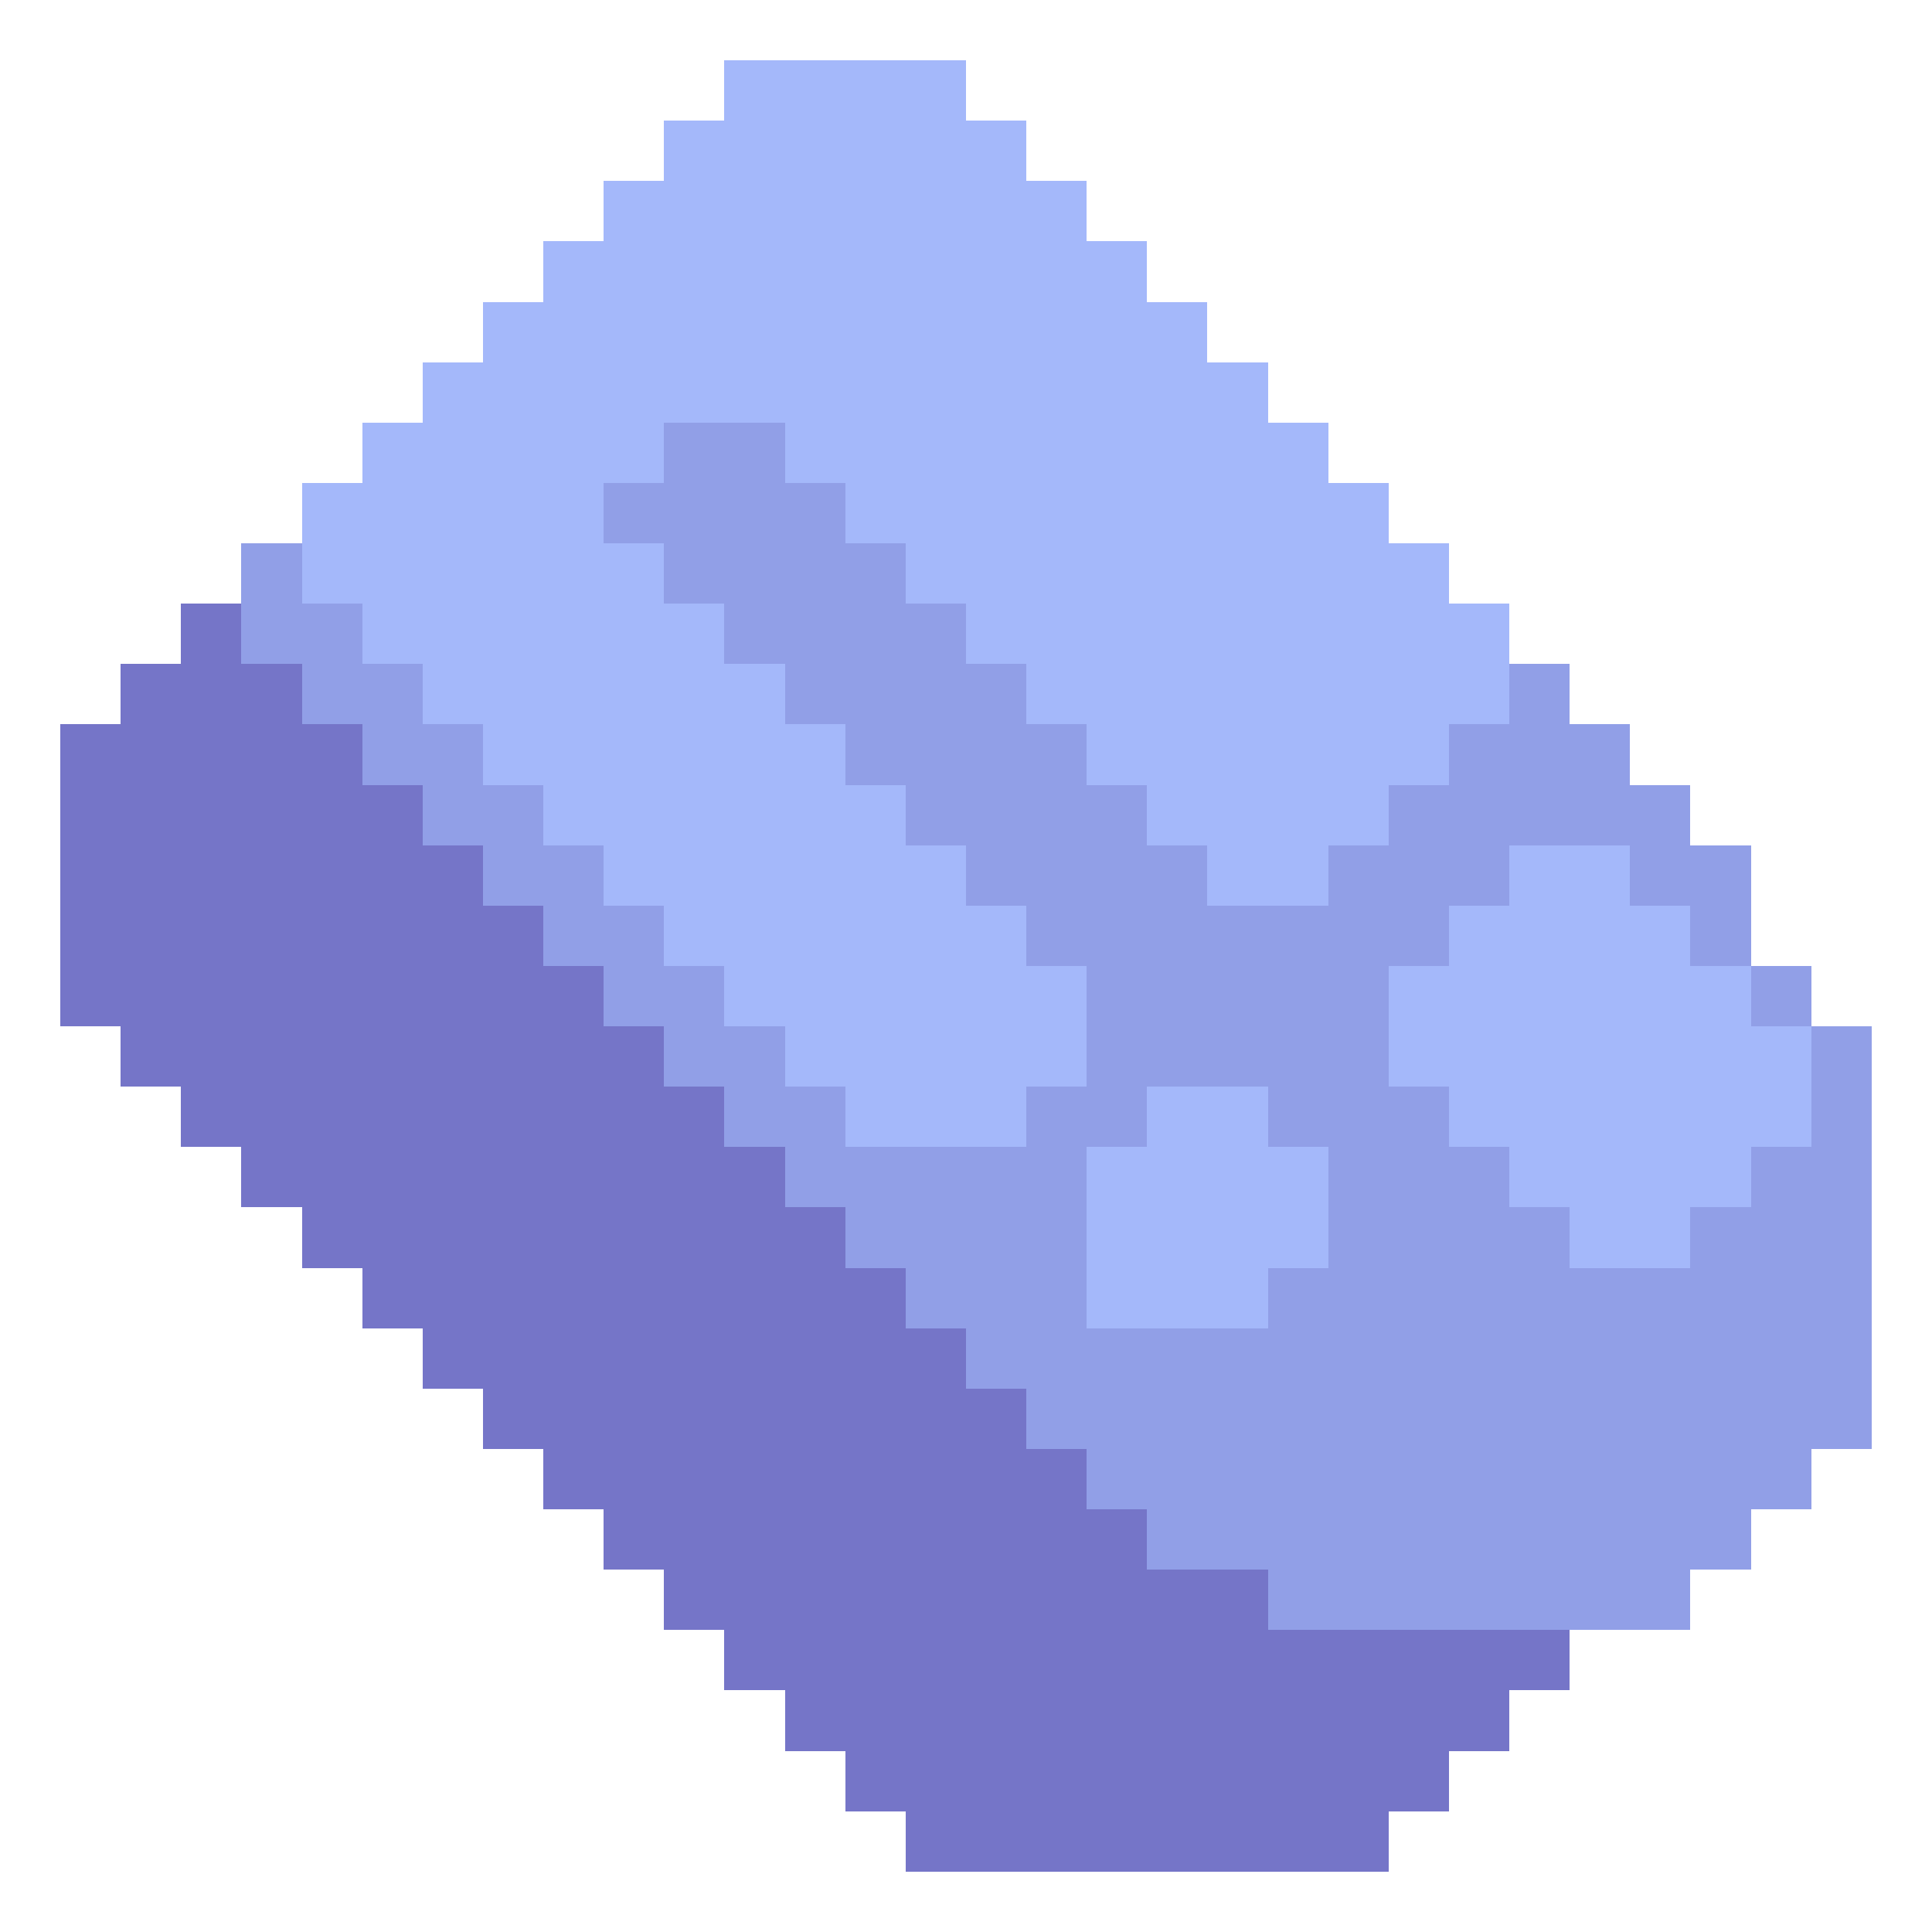
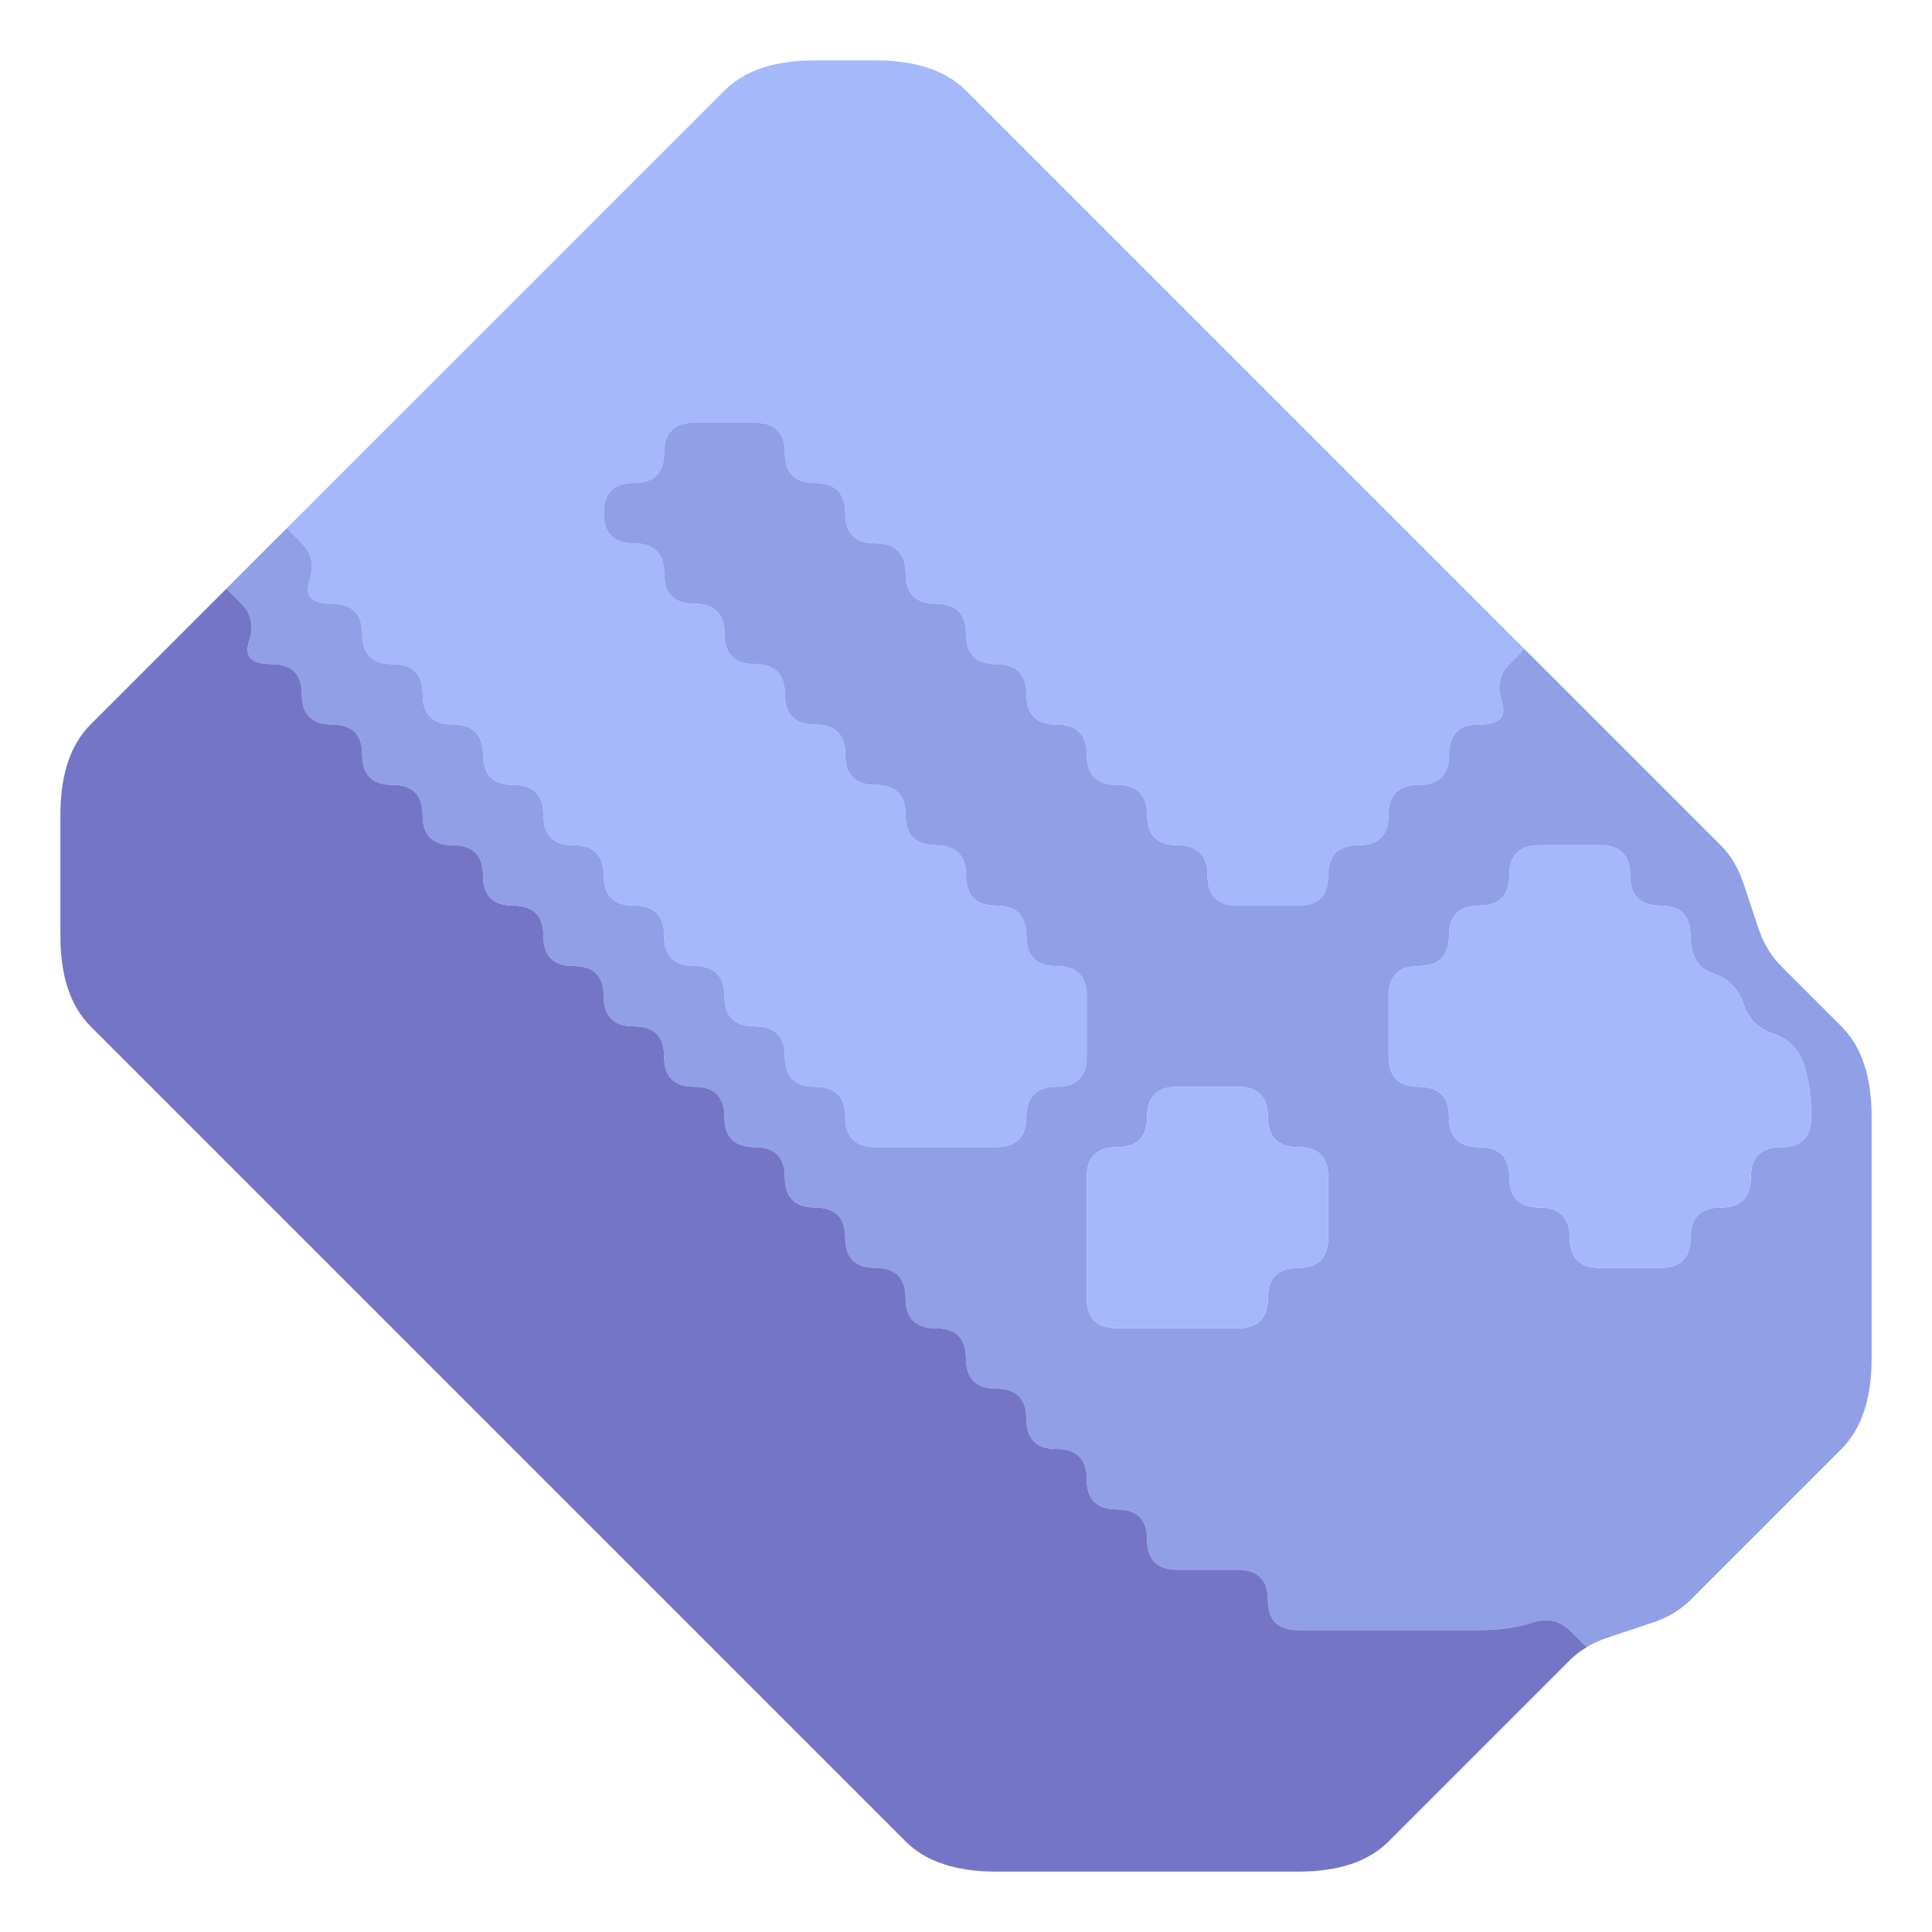
- <svg xmlns="http://www.w3.org/2000/svg" viewBox="0 -0.5 32 32" shape-rendering="crispEdges">
-   <path stroke="#a4b8fa" d="M12 1h4M11 2h6M10 3h8M9 4h10M8 5h12M7 6h14M6 7h5M13 7h9M5 8h5M14 8h9M5 9h6M15 9h9M6 10h6M16 10h9M7 11h6M17 11h8M8 12h6M18 12h6M9 13h6M19 13h4M10 14h6M20 14h2M25 14h2M11 15h6M24 15h4M12 16h6M23 16h6M13 17h5M23 17h7M14 18h3M19 18h2M24 18h6M18 19h4M25 19h4M18 20h4M26 20h2M18 21h3" />
-   <path stroke="#919fe7" d="M11 7h2M10 8h4M4 9h1M11 9h4M4 10h2M12 10h4M5 11h2M13 11h4M25 11h1M6 12h2M14 12h4M24 12h3M7 13h2M15 13h4M23 13h5M8 14h2M16 14h4M22 14h3M27 14h2M9 15h2M17 15h7M28 15h1M10 16h2M18 16h5M29 16h1M11 17h2M18 17h5M30 17h1M12 18h2M17 18h2M21 18h3M30 18h1M13 19h5M22 19h3M29 19h2M14 20h4M22 20h4M28 20h3M15 21h3M21 21h10M16 22h15M17 23h14M18 24h12M19 25h10M21 26h7" />
-   <path stroke="#7575c8" d="M3 10h1M2 11h3M1 12h5M1 13h6M1 14h7M1 15h8M1 16h9M2 17h9M3 18h9M4 19h9M5 20h9M6 21h9M7 22h9M8 23h9M9 24h9M10 25h9M11 26h10M12 27h14M13 28h12M14 29h10M15 30h8" />
+ <svg xmlns="http://www.w3.org/2000/svg" version="1.1" id="svg12035" width="32" height="32" viewBox="0 0 32 32">
+   <defs id="defs12039" />
+   <g transform="translate(0 0)" id="g12600">
+     <path style="fill:#000000;fill-opacity:0" d="M 0,0.5 V 0 H 0.5 1 1.5 2 2.5 3 3.5 4 4.5 5 5.5 6 6.5 7 7.5 8 8.5 9 9.5 10 10.5 11 11.5 12 12.5 13 13.5 14 14.5 15 15.5 16 16.5 17 17.5 18 18.5 19 19.5 20 20.5 21 21.5 22 22.5 23 23.5 24 24.5 25 25.5 26 26.5 27 27.5 28 28.5 29 29.5 30 30.5 31 31.5 32 V 0.5 1 1.5 2 2.5 3 3.5 4 4.5 5 5.5 6 6.5 7 7.5 8 8.5 9 9.5 10 10.5 11 11.5 12 12.5 13 13.5 14 14.5 15 15.5 16 16.5 17 17.5 18 18.5 19 19.5 20 20.5 21 21.5 22 22.5 23 23.5 24 24.5 25 25.5 26 26.5 27 27.5 28 28.5 29 29.5 30 30.5 31 31.5 32 H 31.5 31 30.5 30 29.5 29 28.5 28 27.5 27 26.5 26 25.5 25 24.5 24 23.5 23 22.5 22 21.5 21 20.5 20 19.5 19 18.5 18 17.5 17 16.5 16 15.5 15 14.5 14 13.5 13 12.5 12 11.5 11 10.5 10 9.5 9 8.5 8 7.5 7 6.5 6 5.5 5 4.5 4 3.5 3 2.5 2 1.5 1 0.5 0 V 31.5 31 30.5 30 29.5 29 28.5 28 27.5 27 26.5 26 25.5 25 24.5 24 23.5 23 22.5 22 21.5 21 20.5 20 19.5 19 18.5 18 17.5 17 16.5 16 15.5 15 14.5 14 13.5 13 12.5 12 11.5 11 10.5 10 9.5 9 8.5 8 7.5 7 6.5 6 5.5 5 4.5 4 3.5 3 2.5 2 1.5 1 0.5 M 21.5,31 Q 22,31 22.375,30.875 22.75,30.75 23,30.5 23.25,30.25 23.5,30 23.75,29.75 24,29.5 24.25,29.25 24.5,29 24.75,28.75 25,28.5 25.25,28.25 25.5,28 25.75,27.75 26,27.5 26.25,27.25 26.625,27.125 27,27 27.375,26.875 27.75,26.75 28,26.5 28.25,26.25 28.5,26 28.75,25.75 29,25.5 29.25,25.25 29.5,25 29.75,24.75 30,24.5 30.25,24.25 30.5,24 30.75,23.75 30.875,23.375 31,23 31,22.5 q 0,-0.5 0,-1 0,-0.5 0,-1 0,-0.5 0,-1 0,-0.5 0,-1 Q 31,18 30.875,17.625 30.75,17.25 30.5,17 30.25,16.75 30,16.5 29.75,16.25 29.5,16 29.25,15.75 29.125,15.375 29,15 28.875,14.625 28.75,14.25 28.5,14 28.25,13.75 28,13.5 27.75,13.25 27.5,13 27.25,12.75 27,12.5 26.75,12.25 26.5,12 26.25,11.75 26,11.5 25.75,11.25 25.5,11 25.25,10.75 25,10.5 24.75,10.25 24.5,10 24.25,9.75 24,9.5 23.75,9.25 23.5,9 23.25,8.75 23,8.5 22.75,8.25 22.5,8 22.25,7.75 22,7.5 21.75,7.25 21.5,7 21.25,6.75 21,6.5 20.75,6.25 20.5,6 20.25,5.75 20,5.5 19.75,5.25 19.5,5 19.25,4.75 19,4.5 18.75,4.25 18.5,4 18.25,3.75 18,3.5 17.75,3.25 17.5,3 17.25,2.75 17,2.5 16.75,2.25 16.5,2 16.25,1.75 16,1.5 15.75,1.25 15.375,1.125 15,1 14.5,1 14,1 13.5,1 13,1 12.625,1.125 12.25,1.25 12,1.5 11.75,1.75 11.5,2 11.25,2.25 11,2.5 10.75,2.75 10.5,3 10.25,3.25 10,3.5 9.75,3.75 9.5,4 9.25,4.25 9,4.5 8.75,4.75 8.5,5 8.25,5.25 8,5.5 7.75,5.75 7.5,6 7.25,6.25 7,6.5 6.75,6.75 6.5,7 6.25,7.25 6,7.5 5.75,7.75 5.5,8 5.25,8.25 5,8.5 4.75,8.75 4.5,9 4.25,9.25 4,9.5 3.75,9.75 3.5,10 3.25,10.25 3,10.5 2.75,10.75 2.5,11 2.25,11.25 2,11.5 1.75,11.75 1.5,12 1.25,12.25 1.125,12.625 1,13 1,13.5 1,14 1,14.5 1,15 1,15.5 1,16 1.125,16.375 1.25,16.75 1.5,17 q 0.25,0.25 0.5,0.5 0.25,0.25 0.5,0.5 0.25,0.25 0.5,0.5 0.25,0.25 0.5,0.5 0.25,0.25 0.5,0.5 0.25,0.25 0.5,0.5 0.25,0.25 0.5,0.5 0.25,0.25 0.5,0.5 0.25,0.25 0.5,0.5 0.25,0.25 0.5,0.5 0.25,0.25 0.5,0.5 0.25,0.25 0.5,0.5 0.25,0.25 0.5,0.5 0.25,0.25 0.5,0.5 0.25,0.25 0.5,0.5 0.25,0.25 0.5,0.5 0.25,0.25 0.5,0.5 0.25,0.25 0.5,0.5 0.25,0.25 0.5,0.5 0.25,0.25 0.5,0.5 0.25,0.25 0.5,0.5 0.25,0.25 0.5,0.5 0.25,0.25 0.5,0.5 0.25,0.25 0.5,0.5 0.25,0.25 0.5,0.5 0.25,0.25 0.5,0.5 0.25,0.25 0.5,0.5 0.25,0.25 0.625,0.375 Q 16,31 16.5,31 q 0.5,0 1,0 0.5,0 1,0 0.5,0 1,0 0.5,0 1,0 0.5,0 1,0" id="path12588" />
+     <path style="fill:#a4b8fa;fill-opacity:1" d="M 12,1.5 Q 12.25,1.25 12.625,1.125 13,1 13.5,1 14,1 14.5,1 15,1 15.375,1.125 15.75,1.25 16,1.5 q 0.25,0.25 0.5,0.5 0.25,0.25 0.5,0.5 0.25,0.25 0.5,0.5 0.25,0.25 0.5,0.5 0.25,0.25 0.5,0.5 0.25,0.25 0.5,0.5 0.25,0.25 0.5,0.5 0.25,0.25 0.5,0.5 0.25,0.25 0.5,0.5 0.25,0.25 0.5,0.5 0.25,0.25 0.5,0.5 0.25,0.25 0.5,0.5 0.25,0.25 0.5,0.5 0.25,0.25 0.5,0.5 0.25,0.25 0.5,0.5 0.25,0.25 0.5,0.5 0.25,0.25 0.5,0.5 0.25,0.25 0.5,0.5 L 25.25,10.75 25,11 Q 24.75,11.25 24.875,11.625 25,12 24.5,12 24,12 24,12.5 24,13 23.5,13 23,13 23,13.5 23,14 22.5,14 22,14 22,14.5 22,15 21.5,15 21,15 20.5,15 20,15 20,14.5 20,14 19.5,14 19,14 19,13.5 19,13 18.5,13 18,13 18,12.5 18,12 17.5,12 17,12 17,11.5 17,11 16.5,11 16,11 16,10.5 16,10 15.5,10 15,10 15,9.5 15,9 14.5,9 14,9 14,8.5 14,8 13.5,8 13,8 13,7.5 13,7 12.5,7 12,7 11.5,7 11,7 11,7.5 11,8 10.5,8 10,8 10,8.5 10,9 10.5,9 11,9 11,9.5 11,10 11.5,10 12,10 12,10.5 12,11 12.5,11 13,11 13,11.5 13,12 13.5,12 14,12 14,12.5 14,13 14.5,13 15,13 15,13.5 15,14 15.5,14 16,14 16,14.5 16,15 16.5,15 17,15 17,15.5 17,16 17.5,16 18,16 18,16.5 18,17 18,17.5 18,18 17.5,18 17,18 17,18.5 17,19 16.5,19 16,19 15.5,19 15,19 14.5,19 14,19 14,18.5 14,18 13.5,18 13,18 13,17.5 13,17 12.5,17 12,17 12,16.5 12,16 11.5,16 11,16 11,15.5 11,15 10.5,15 10,15 10,14.5 10,14 9.5,14 9,14 9,13.5 9,13 8.5,13 8,13 8,12.5 8,12 7.5,12 7,12 7,11.5 7,11 6.5,11 6,11 6,10.5 6,10 5.5,10 5,10 5.125,9.625 5.25,9.25 5,9 L 4.75,8.75 5,8.5 Q 5.25,8.25 5.5,8 5.75,7.75 6,7.5 6.25,7.25 6.5,7 6.75,6.75 7,6.5 7.25,6.25 7.5,6 7.75,5.75 8,5.5 8.25,5.25 8.5,5 8.75,4.75 9,4.5 9.25,4.25 9.5,4 9.75,3.75 10,3.5 10.25,3.25 10.5,3 10.75,2.75 11,2.5 11.25,2.25 11.5,2 11.75,1.75 12,1.5 M 4.938,8.562 4.75,8.75 4.688,8.812 4.625,8.875 4.75,8.75 Q 4.875,8.625 5,8.5 L 5.125,8.375 4.938,8.562 m 20.375,2.25 L 25.25,10.75 25.062,10.562 24.875,10.375 25,10.5 q 0.125,0.125 0.25,0.25 l 0.125,0.125 -0.062,-0.062" id="path12590" />
+     <path style="fill:#919fe7;fill-opacity:1" d="M 11,7.5 Q 11,7 11.5,7 12,7 12.5,7 13,7 13,7.5 13,8 13.5,8 14,8 14,8.5 14,9 14.5,9 15,9 15,9.5 15,10 15.5,10 16,10 16,10.5 16,11 16.5,11 17,11 17,11.5 17,12 17.5,12 18,12 18,12.5 18,13 18.5,13 19,13 19,13.5 19,14 19.5,14 20,14 20,14.5 20,15 20.5,15 21,15 21.5,15 22,15 22,14.5 22,14 22.5,14 23,14 23,13.5 23,13 23.5,13 24,13 24,12.5 24,12 24.5,12 25,12 24.875,11.625 24.75,11.25 25,11 L 25.25,10.75 25.5,11 q 0.25,0.25 0.5,0.5 0.25,0.25 0.5,0.5 0.25,0.25 0.5,0.5 0.25,0.25 0.5,0.5 0.25,0.25 0.5,0.5 0.25,0.25 0.5,0.5 0.25,0.25 0.375,0.625 Q 29,15 29.125,15.375 29.25,15.75 29.5,16 q 0.25,0.25 0.5,0.5 0.25,0.25 0.5,0.5 0.25,0.25 0.375,0.625 Q 31,18 31,18.5 q 0,0.5 0,1 0,0.5 0,1 0,0.5 0,1 0,0.5 0,1 0,0.5 -0.125,0.875 Q 30.75,23.75 30.5,24 30.25,24.25 30,24.5 29.75,24.75 29.5,25 29.25,25.25 29,25.5 28.75,25.75 28.5,26 28.25,26.25 28,26.5 27.75,26.75 27.375,26.875 27,27 26.625,27.125 L 26.25,27.25 26.531,27.156 26.812,27.062 26.625,27.125 q -0.188,0.062 -0.344,0.156 L 26.125,27.375 l 0.078,-0.047 0.078,-0.047 -0.266,-0.266 Q 25.75,26.75 25.375,26.875 25,27 24.5,27 q -0.5,0 -1,0 -0.5,0 -1,0 -0.5,0 -1,0 Q 21,27 21,26.5 21,26 20.5,26 20,26 19.5,26 19,26 19,25.5 19,25 18.5,25 18,25 18,24.5 18,24 17.5,24 17,24 17,23.5 17,23 16.5,23 16,23 16,22.5 16,22 15.5,22 15,22 15,21.5 15,21 14.5,21 14,21 14,20.5 14,20 13.5,20 13,20 13,19.5 13,19 12.5,19 12,19 12,18.5 12,18 11.5,18 11,18 11,17.5 11,17 10.5,17 10,17 10,16.5 10,16 9.5,16 9,16 9,15.5 9,15 8.5,15 8,15 8,14.5 8,14 7.5,14 7,14 7,13.5 7,13 6.5,13 6,13 6,12.5 6,12 5.5,12 5,12 5,11.5 5,11 4.5,11 4,11 4.125,10.625 4.25,10.25 4,10 L 3.75,9.75 4,9.5 Q 4.25,9.25 4.5,9 L 4.75,8.75 5,9 Q 5.25,9.25 5.125,9.625 5,10 5.5,10 6,10 6,10.5 6,11 6.5,11 7,11 7,11.5 7,12 7.5,12 8,12 8,12.5 8,13 8.5,13 9,13 9,13.5 9,14 9.5,14 q 0.5,0 0.5,0.5 0,0.5 0.5,0.5 0.5,0 0.5,0.5 0,0.5 0.5,0.5 0.5,0 0.5,0.5 0,0.5 0.5,0.5 0.5,0 0.5,0.5 0,0.5 0.5,0.5 0.5,0 0.5,0.5 0,0.5 0.5,0.5 0.5,0 1,0 0.5,0 1,0 Q 17,19 17,18.5 17,18 17.5,18 18,18 18,17.5 18,17 18,16.5 18,16 17.5,16 17,16 17,15.5 17,15 16.5,15 16,15 16,14.5 16,14 15.5,14 15,14 15,13.5 15,13 14.5,13 14,13 14,12.5 14,12 13.5,12 13,12 13,11.5 13,11 12.5,11 12,11 12,10.5 12,10 11.5,10 11,10 11,9.5 11,9 10.5,9 10,9 10,8.5 10,8 10.5,8 11,8 11,7.5 M 4.812,8.688 4.75,8.75 4.562,8.938 4.375,9.125 4.5,9 Q 4.625,8.875 4.75,8.75 L 4.875,8.625 4.812,8.688 M 3.938,9.562 3.75,9.75 3.688,9.812 3.625,9.875 3.75,9.75 Q 3.875,9.625 4,9.5 L 4.125,9.375 3.938,9.562 M 20.5,22 Q 21,22 21,21.5 21,21 21.5,21 22,21 22,20.5 22,20 22,19.5 22,19 21.5,19 21,19 21,18.5 21,18 20.5,18 20,18 19.5,18 19,18 19,18.5 19,19 18.5,19 18,19 18,19.5 q 0,0.5 0,1 0,0.5 0,1 0,0.5 0.5,0.5 0.5,0 1,0 0.5,0 1,0 m 7,-1 Q 28,21 28,20.5 28,20 28.5,20 29,20 29,19.5 29,19 29.5,19 30,19 30,18.5 30,18 29.875,17.625 29.75,17.25 29.375,17.125 29,17 28.875,16.625 28.75,16.25 28.375,16.125 28,16 28,15.5 28,15 27.5,15 27,15 27,14.5 27,14 26.5,14 26,14 25.5,14 25,14 25,14.5 25,15 24.5,15 24,15 24,15.5 24,16 23.5,16 23,16 23,16.5 q 0,0.5 0,1 0,0.5 0.5,0.5 0.5,0 0.5,0.5 0,0.5 0.5,0.5 0.5,0 0.5,0.5 0,0.5 0.5,0.5 0.5,0 0.5,0.5 0,0.5 0.5,0.5 0.5,0 1,0 M 25.438,10.938 25.25,10.75 25.188,10.688 25.125,10.625 25.25,10.75 q 0.125,0.125 0.25,0.25 l 0.125,0.125 -0.188,-0.188" id="path12592" />
+     <path style="fill:#7575c8;fill-opacity:1" d="M 3,10.5 Q 3.25,10.25 3.5,10 L 3.75,9.75 4,10 Q 4.25,10.25 4.125,10.625 4,11 4.5,11 5,11 5,11.5 5,12 5.5,12 6,12 6,12.5 6,13 6.5,13 7,13 7,13.5 7,14 7.5,14 8,14 8,14.5 8,15 8.5,15 9,15 9,15.5 9,16 9.5,16 q 0.5,0 0.5,0.5 0,0.5 0.5,0.5 0.5,0 0.5,0.5 0,0.5 0.5,0.5 0.5,0 0.5,0.5 0,0.5 0.5,0.5 0.5,0 0.5,0.5 0,0.5 0.5,0.5 0.5,0 0.5,0.5 0,0.5 0.5,0.5 0.5,0 0.5,0.5 0,0.5 0.5,0.5 0.5,0 0.5,0.5 0,0.5 0.5,0.5 0.5,0 0.5,0.5 0,0.5 0.5,0.5 0.5,0 0.5,0.5 0,0.5 0.5,0.5 0.5,0 0.5,0.5 0,0.5 0.5,0.5 0.5,0 1,0 0.5,0 0.5,0.5 0,0.5 0.5,0.5 0.5,0 1,0 0.5,0 1,0 0.5,0 1,0 0.5,0 0.875,-0.125 0.375,-0.125 0.641,0.141 l 0.266,0.266 0.078,-0.047 0.078,-0.047 -0.156,0.094 Q 26.125,27.375 26,27.5 L 25.875,27.625 26.062,27.438 26.25,27.25 26,27.5 Q 25.75,27.75 25.5,28 25.25,28.25 25,28.5 24.75,28.75 24.5,29 24.25,29.25 24,29.5 23.75,29.75 23.5,30 23.25,30.25 23,30.5 22.75,30.75 22.375,30.875 22,31 21.5,31 q -0.5,0 -1,0 -0.5,0 -1,0 -0.5,0 -1,0 -0.5,0 -1,0 -0.5,0 -1,0 Q 16,31 15.625,30.875 15.25,30.75 15,30.5 14.75,30.25 14.5,30 14.25,29.75 14,29.5 13.75,29.25 13.5,29 13.25,28.75 13,28.5 12.75,28.25 12.5,28 12.25,27.75 12,27.5 11.75,27.25 11.5,27 11.25,26.75 11,26.5 10.75,26.25 10.5,26 10.25,25.75 10,25.5 9.75,25.25 9.5,25 9.25,24.75 9,24.5 8.75,24.25 8.5,24 8.25,23.75 8,23.5 7.75,23.25 7.5,23 7.25,22.75 7,22.5 6.75,22.25 6.5,22 6.25,21.75 6,21.5 5.75,21.25 5.5,21 5.25,20.75 5,20.5 4.75,20.25 4.5,20 4.25,19.75 4,19.5 3.75,19.25 3.5,19 3.25,18.75 3,18.5 2.75,18.25 2.5,18 2.25,17.75 2,17.5 1.75,17.25 1.5,17 1.25,16.75 1.125,16.375 1,16 1,15.5 1,15 1,14.5 1,14 1,13.5 1,13 1.125,12.625 1.25,12.25 1.5,12 1.75,11.75 2,11.5 2.25,11.25 2.5,11 2.75,10.75 3,10.5 M 3.812,9.688 3.75,9.75 3.562,9.938 3.375,10.125 3.5,10 Q 3.625,9.875 3.75,9.75 L 3.875,9.625 3.812,9.688" id="path12594" />
+     <path style="fill:#a4b8fa;fill-opacity:1" d="m 25,14.5 q 0,-0.5 0.5,-0.5 0.5,0 1,0 0.5,0 0.5,0.5 0,0.5 0.5,0.5 0.5,0 0.5,0.5 0,0.5 0.375,0.625 0.375,0.125 0.5,0.5 0.125,0.375 0.5,0.5 0.375,0.125 0.5,0.5 Q 30,18 30,18.5 30,19 29.5,19 29,19 29,19.5 29,20 28.5,20 28,20 28,20.5 28,21 27.5,21 27,21 26.5,21 26,21 26,20.5 26,20 25.5,20 25,20 25,19.5 25,19 24.5,19 24,19 24,18.5 24,18 23.5,18 23,18 23,17.5 23,17 23,16.5 23,16 23.5,16 24,16 24,15.5 24,15 24.5,15 25,15 25,14.5" id="path12596" />
+     <path style="fill:#a4b8fa;fill-opacity:1" d="m 19,18.5 q 0,-0.5 0.5,-0.5 0.5,0 1,0 0.5,0 0.5,0.5 0,0.5 0.5,0.5 0.5,0 0.5,0.5 0,0.5 0,1 0,0.5 -0.5,0.5 -0.5,0 -0.5,0.5 0,0.5 -0.5,0.5 -0.5,0 -1,0 -0.5,0 -1,0 -0.5,0 -0.5,-0.5 0,-0.5 0,-1 0,-0.5 0,-1 Q 18,19 18.5,19 19,19 19,18.5" id="path12598" />
+   </g>
</svg>
